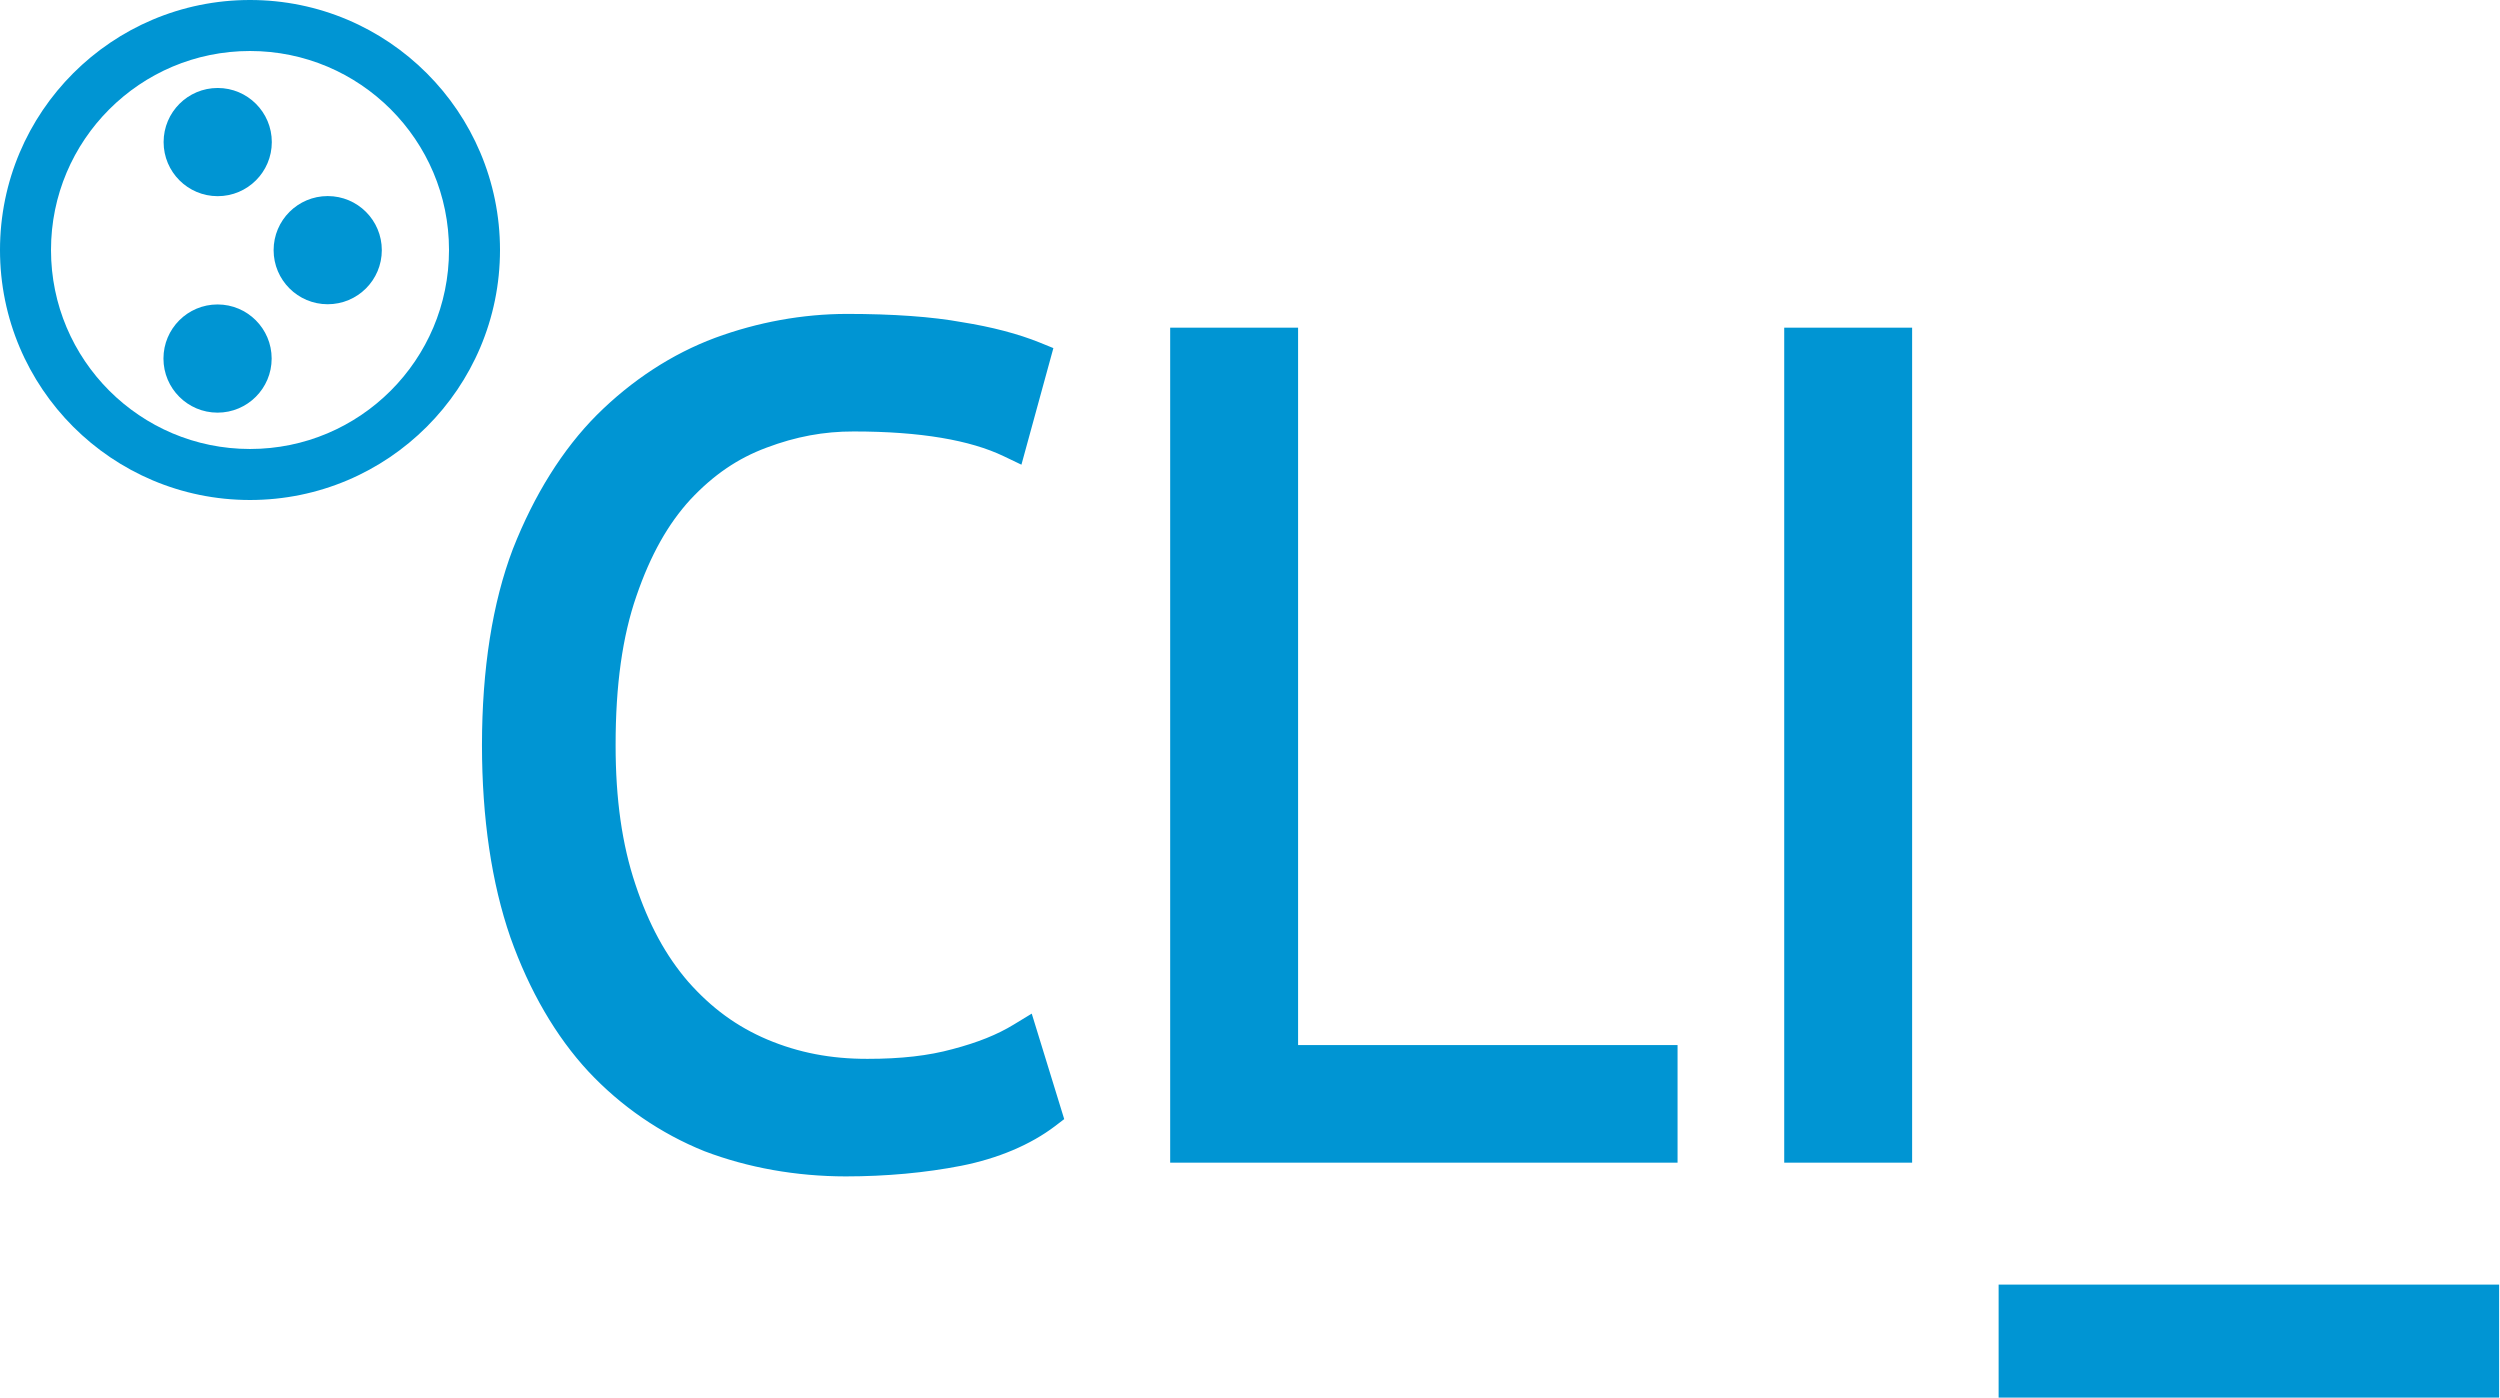
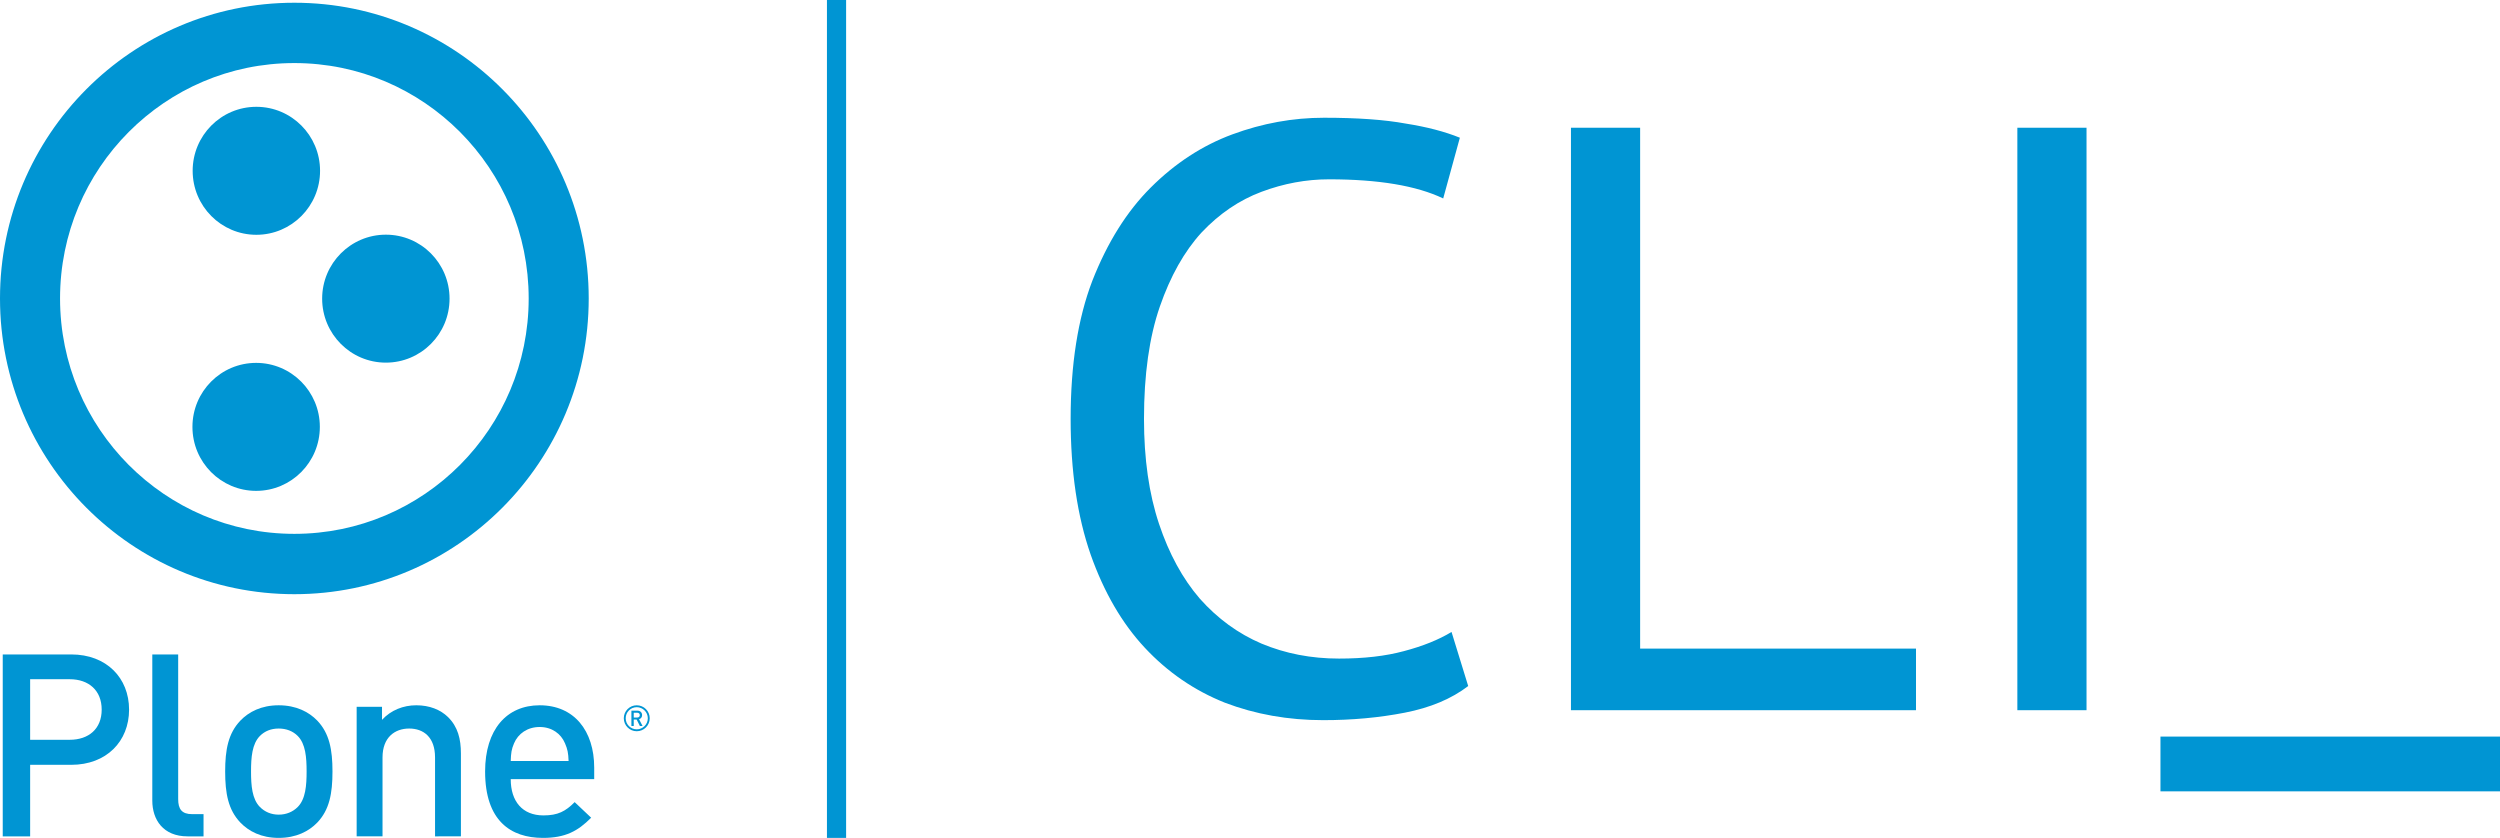
- <svg xmlns="http://www.w3.org/2000/svg" xmlns:xlink="http://www.w3.org/1999/xlink" width="415" height="232" viewBox="0 0 415 232" version="1.1">
-   <g id="Canvas" transform="translate(674 -516)">
+ <svg xmlns="http://www.w3.org/2000/svg" xmlns:xlink="http://www.w3.org/1999/xlink" width="913" height="306" viewBox="0 0 913 306" version="1.1">
+   <g id="Canvas" transform="translate(2501 375)">
    <g id="Plone CLI Logo">
      <g id="Canvas">
-         <g id="Group">
+         <g id="CLI">
          <g id="Vector">
-             <g id="Vector">
-               <use xlink:href="#path0_fill" transform="translate(-646.841 530.605)" fill="#0095D3" />
-             </g>
+             <use xlink:href="#path0_fill" transform="translate(-1712 -106)" fill="#0095D3" />
          </g>
          <g id="Vector">
-             <g id="Vector">
-               <use xlink:href="#path1_fill" transform="translate(-628.58 548.548)" fill="#0095D3" />
+             <use xlink:href="#path1_fill" transform="translate(-2110 -332)" fill="#0095D3" />
+           </g>
+         </g>
+         <g id="Plone-logo">
+           <g id="Group">
+             <g id="Workmark">
+               <g id="Vector">
+                 <use xlink:href="#path2_fill" transform="translate(-2323.84 -117.431)" fill="#0095D3" />
+               </g>
+               <g id="Vector">
+                 <use xlink:href="#path3_fill" transform="translate(-2370.75 -117.431)" fill="#0095D3" />
+               </g>
+               <g id="Vector">
+                 <use xlink:href="#path4_fill" transform="translate(-2418.77 -117.431)" fill="#0095D3" />
+               </g>
+               <g id="Vector">
+                 <use xlink:href="#path5_fill" transform="translate(-2445.38 -136)" fill="#0095D3" />
+               </g>
+               <g id="Vector">
+                 <use xlink:href="#path6_fill" transform="translate(-2500 -136)" fill="#0095D3" />
+               </g>
            </g>
-           </g>
-           <g id="Vector">
-             <g id="Vector">
-               <use xlink:href="#path0_fill" transform="translate(-646.866 566.539)" fill="#0095D3" />
+             <g id="registered">
+               <g id="Group">
+                 <g id="Vector">
+                   <use xlink:href="#path7_fill" transform="translate(-2273.19 -117.432)" fill="#0095D3" />
+                 </g>
+               </g>
+               <g id="Group">
+                 <g id="Vector">
+                   <use xlink:href="#path8_fill" transform="translate(-2270.41 -115.475)" fill="#0095D3" />
+                 </g>
+               </g>
            </g>
-           </g>
-           <g id="Group">
-             <g id="Vector">
+             <g id="Device">
              <g id="Vector">
-                 <use xlink:href="#path2_fill" transform="translate(-674 516)" fill="#0095D3" />
+                 <use xlink:href="#path9_fill" transform="translate(-2430.64 -335.993)" fill="#0095D3" />
+               </g>
+               <g id="Vector">
+                 <use xlink:href="#path10_fill" transform="translate(-2383.35 -289.296)" fill="#0095D3" />
+               </g>
+               <g id="Vector">
+                 <use xlink:href="#path11_fill" transform="translate(-2430.72 -242.476)" fill="#0095D3" />
+               </g>
+               <g id="Group">
+                 <g id="Vector">
+                   <use xlink:href="#path12_fill" transform="translate(-2501 -374)" fill="#0095D3" />
+                 </g>
              </g>
            </g>
          </g>
        </g>
-         <g id="CLI">
-           <g id="Vector">
-             <use xlink:href="#path3_fill" transform="translate(-591.274 570.827)" fill="#0095D3" />
-           </g>
-           <g id="Group">
-             <g id="Vector">
-               <use xlink:href="#path4_fill" transform="translate(-593.993 568.109)" fill="#0095D3" />
-             </g>
-           </g>
-         </g>
+       </g>
+       <g id="divider">
+         <use xlink:href="#path13_fill" transform="translate(-2199 -375)" fill="#0095D3" />
      </g>
    </g>
  </g>
  <defs>
-     <path id="path0_fill" d="M 8.98 17.96C 13.94 17.96 17.961 13.94 17.961 8.98C 17.961 4.021 13.94 0 8.98 0C 4.021 0 0 4.021 0 8.98C 0 13.94 4.021 17.96 8.98 17.96Z" />
-     <path id="path1_fill" d="M 17.961 8.978C 17.961 13.941 13.944 17.956 8.978 17.956C 4.027 17.956 1.43468e-14 13.937 1.43468e-14 8.978C 1.43468e-14 4.015 4.029 7.76314e-07 8.978 7.76314e-07C 13.948 -0.002 17.961 4.017 17.961 8.978Z" />
-     <path id="path2_fill" d="M 41.499 -1.75733e-17C 18.581 0.002 0.002 18.58 1.81343e-17 41.5C 0.002 64.418 18.581 82.996 41.499 83C 64.419 82.996 82.996 64.422 83 41.5C 82.998 18.58 64.421 0.002 41.499 -1.75733e-17ZM 64.858 64.856C 58.866 70.841 50.634 74.53 41.499 74.532C 32.364 74.53 24.132 70.837 18.14 64.856C 12.157 58.864 8.468 50.633 8.466 41.5C 8.468 32.365 12.157 24.133 18.142 18.142C 24.134 12.156 32.366 8.468 41.501 8.466C 50.636 8.468 58.868 12.159 64.86 18.142C 70.845 24.136 74.534 32.367 74.536 41.5C 74.532 50.633 70.843 58.864 64.858 64.856Z" />
-     <path id="path3_fill" d="M 90.779 129.938C 86.972 132.855 82.151 134.885 76.315 136.026C 70.479 137.168 64.262 137.738 57.664 137.738C 49.671 137.738 42.186 136.407 35.208 133.743C 28.229 130.953 22.14 126.768 16.938 121.187C 11.736 115.607 7.612 108.504 4.567 99.879C 1.522 91.128 2.07423e-07 80.791 2.07423e-07 68.869C 2.07423e-07 56.44 1.649 45.913 4.948 37.288C 8.374 28.537 12.814 21.434 18.27 15.981C 23.852 10.4 30.069 6.341 36.92 3.805C 43.772 1.268 50.75 -4.14705e-07 57.855 -4.14705e-07C 65.467 -4.14705e-07 71.684 0.444 76.505 1.332C 81.326 2.093 85.45 3.171 88.876 4.566L 85.069 18.454C 78.979 15.537 70.288 14.078 58.997 14.078C 53.795 14.078 48.656 15.03 43.581 16.932C 38.506 18.834 33.939 21.942 29.879 26.254C 25.946 30.566 22.774 36.21 20.363 43.186C 17.953 50.162 16.747 58.723 16.747 68.869C 16.747 78.001 17.889 85.991 20.173 92.84C 22.457 99.689 25.565 105.397 29.498 109.962C 33.558 114.528 38.253 117.953 43.581 120.236C 49.037 122.519 54.937 123.66 61.28 123.66C 66.99 123.66 71.938 123.09 76.125 121.948C 80.438 120.807 84.054 119.348 86.972 117.572L 90.779 129.938ZM 193.031 135.456L 114.242 135.456L 114.242 2.283L 130.038 2.283L 130.038 121.377L 193.031 121.377L 193.031 135.456ZM 216.173 2.283L 231.969 2.283L 231.969 135.456L 216.173 135.456L 216.173 2.283ZM 251.764 161.139L 329.41 161.139L 329.41 174.456L 251.764 174.456L 251.764 161.139Z" />
-     <path id="path4_fill" d="M 93.497 132.656L 95.151 134.813L 96.652 133.663L 96.096 131.857L 93.497 132.656ZM 37.926 136.461L 36.917 138.984L 36.936 138.992L 36.956 139L 37.926 136.461ZM 7.286 102.597L 4.718 103.49L 4.722 103.502L 7.286 102.597ZM 7.667 40.006L 5.135 39.016L 5.127 39.035L 7.667 40.006ZM 79.224 4.05L 78.731 6.722L 78.766 6.729L 78.8 6.734L 79.224 4.05ZM 91.594 7.284L 94.216 8.002L 94.854 5.676L 92.62 4.767L 91.594 7.284ZM 87.788 21.172L 86.613 23.623L 89.55 25.029L 90.41 21.89L 87.788 21.172ZM 32.598 28.972L 30.618 27.109L 30.603 27.125L 30.588 27.14L 32.598 28.972ZM 32.217 112.68L 30.157 114.453L 30.171 114.47L 30.185 114.486L 32.217 112.68ZM 46.3 122.953L 45.229 125.452L 45.25 125.46L 46.3 122.953ZM 78.843 124.666L 78.147 122.038L 78.128 122.043L 78.843 124.666ZM 89.691 120.29L 92.29 119.491L 91.262 116.152L 88.278 117.968L 89.691 120.29ZM 91.843 130.499C 88.325 133.223 84.077 135.003 78.512 136.077L 79.555 141.411C 85.662 140.202 91.057 137.923 95.151 134.813L 91.843 130.499ZM 78.512 136.077C 72.811 137.195 66.856 137.741 60.383 137.738L 60.383 143.174C 67.105 143.171 73.583 142.576 79.555 141.411L 78.512 136.077ZM 60.383 137.738C 52.629 137.749 45.631 136.505 38.896 133.922L 36.956 139C 44.178 141.743 52.151 143.163 60.383 143.174L 60.383 137.738ZM 38.936 133.937C 32.231 131.274 26.634 127.427 21.645 122.052L 17.667 125.757C 23.083 131.544 29.665 136.067 36.917 138.984L 38.936 133.937ZM 21.645 122.052C 16.639 116.705 12.8 110.082 9.85 101.693L 4.722 103.502C 7.863 112.361 12.271 119.943 17.667 125.757L 21.645 122.052ZM 9.854 101.704C 6.882 93.198 5.43 83.31 5.437 71.587L 2.07423e-07 71.587C 0.007 83.707 1.601 94.493 4.718 103.49L 9.854 101.704ZM 5.437 71.587C 5.429 59.368 6.995 49.33 10.206 40.977L 5.127 39.035C 1.741 47.931 0.008 58.947 2.07423e-07 71.587L 5.437 71.587ZM 10.199 40.996C 13.521 32.475 17.661 25.844 22.911 20.62L 19.066 16.777C 13.405 22.46 8.663 30.034 5.135 39.016L 10.199 40.996ZM 22.911 20.62C 28.285 15.228 34.011 11.486 40.583 9.071L 38.695 3.974C 31.565 6.632 24.857 11.008 19.066 16.777L 22.911 20.62ZM 40.583 9.071C 47.208 6.608 53.713 5.425 60.573 5.436L 60.573 -4.14704e-07C 53.224 0.011 45.772 1.365 38.695 3.974L 40.583 9.071ZM 60.573 5.436C 68.089 5.434 74.059 5.858 78.731 6.722L 79.716 1.377C 74.746 0.466 68.283 0.002 60.573 -4.14704e-07L 60.573 5.436ZM 78.8 6.734C 83.489 7.471 87.31 8.467 90.568 9.801L 92.62 4.767C 89.027 3.31 84.602 2.15 79.648 1.365L 78.8 6.734ZM 88.972 6.566L 85.166 20.454L 90.41 21.89L 94.216 8.002L 88.972 6.566ZM 88.963 18.721C 82.339 15.548 73.175 14.078 61.715 14.078L 61.715 19.514C 72.839 19.514 81.057 20.961 86.613 23.623L 88.963 18.721ZM 61.715 14.078C 56.265 14.09 50.647 15.129 45.346 17.105L 47.255 22.194C 52.103 20.366 56.762 19.502 61.715 19.514L 61.715 14.078ZM 45.346 17.105C 39.974 19.139 34.892 22.593 30.618 27.109L 34.577 30.835C 38.423 26.727 42.476 23.965 47.255 22.194L 45.346 17.105ZM 30.588 27.14C 26.461 31.693 23.013 37.814 20.512 45.016L 25.652 46.791C 27.973 40.042 30.869 34.875 34.607 30.803L 30.588 27.14ZM 20.512 45.016C 18.028 52.243 16.754 61.251 16.747 71.587L 22.185 71.587C 22.178 61.63 23.315 53.515 25.652 46.791L 20.512 45.016ZM 16.747 71.587C 16.754 80.911 17.962 89.334 20.312 96.417L 25.471 94.699C 23.254 88.085 22.178 80.526 22.185 71.587L 16.747 71.587ZM 20.312 96.417C 22.682 103.491 26.047 109.659 30.157 114.453L 34.277 110.907C 30.52 106.569 27.669 101.323 25.471 94.699L 20.312 96.417ZM 30.185 114.486C 34.449 119.258 39.626 123.032 45.229 125.452L 47.371 120.455C 42.316 118.309 38.105 115.234 34.249 110.874L 30.185 114.486ZM 45.25 125.46C 50.968 127.838 57.396 129.083 63.999 129.096L 63.999 123.66C 57.915 123.673 52.543 122.635 47.35 120.446L 45.25 125.46ZM 63.999 129.096C 69.864 129.091 75.171 128.476 79.558 127.288L 78.128 122.043C 74.141 123.138 69.552 123.664 63.999 123.66L 63.999 129.096ZM 79.539 127.293C 84.015 126.103 87.992 124.495 91.105 122.611L 88.278 117.968C 85.553 119.637 82.299 120.945 78.147 122.038L 79.539 127.293ZM 87.092 121.089L 90.899 133.455L 96.096 131.857L 92.29 119.491L 87.092 121.089ZM 195.749 138.173L 195.749 140.891L 198.468 140.891L 198.468 138.173L 195.749 138.173ZM 116.96 138.173L 114.242 138.173L 114.242 140.891L 116.96 140.891L 116.96 138.173ZM 116.96 5.001L 116.96 2.283L 114.242 2.283L 114.242 5.001L 116.96 5.001ZM 132.756 5.001L 135.475 5.001L 135.475 2.283L 132.756 2.283L 132.756 5.001ZM 132.756 124.095L 130.038 124.095L 130.038 126.813L 132.756 126.813L 132.756 124.095ZM 195.749 124.095L 198.468 124.095L 198.468 121.377L 195.749 121.377L 195.749 124.095ZM 195.749 135.455L 116.96 135.455L 116.96 140.891L 195.749 140.891L 195.749 135.455ZM 119.679 138.173L 119.679 5.001L 114.242 5.001L 114.242 138.173L 119.679 138.173ZM 116.96 7.719L 132.756 7.719L 132.756 2.283L 116.96 2.283L 116.96 7.719ZM 130.038 5.001L 130.038 124.095L 135.475 124.095L 135.475 5.001L 130.038 5.001ZM 132.756 126.813L 195.749 126.813L 195.749 121.377L 132.756 121.377L 132.756 126.813ZM 193.031 124.095L 193.031 138.173L 198.468 138.173L 198.468 124.095L 193.031 124.095ZM 218.891 5.001L 218.891 2.283L 216.173 2.283L 216.173 5.001L 218.891 5.001ZM 234.687 5.001L 237.406 5.001L 237.406 2.283L 234.687 2.283L 234.687 5.001ZM 234.687 138.173L 234.687 140.891L 237.406 140.891L 237.406 138.173L 234.687 138.173ZM 218.891 138.173L 216.173 138.173L 216.173 140.891L 218.891 140.891L 218.891 138.173ZM 218.891 7.719L 234.687 7.719L 234.687 2.283L 218.891 2.283L 218.891 7.719ZM 231.969 5.001L 231.969 138.173L 237.406 138.173L 237.406 5.001L 231.969 5.001ZM 234.687 135.455L 218.891 135.455L 218.891 140.891L 234.687 140.891L 234.687 135.455ZM 221.61 138.173L 221.61 5.001L 216.173 5.001L 216.173 138.173L 221.61 138.173ZM 254.483 163.856L 254.483 161.138L 251.764 161.138L 251.764 163.856L 254.483 163.856ZM 332.129 163.856L 334.847 163.856L 334.847 161.138L 332.129 161.138L 332.129 163.856ZM 332.129 177.174L 332.129 179.891L 334.847 179.891L 334.847 177.174L 332.129 177.174ZM 254.483 177.174L 251.764 177.174L 251.764 179.891L 254.483 179.891L 254.483 177.174ZM 254.483 166.574L 332.129 166.574L 332.129 161.138L 254.483 161.138L 254.483 166.574ZM 329.41 163.856L 329.41 177.174L 334.847 177.174L 334.847 163.856L 329.41 163.856ZM 332.129 174.456L 254.483 174.456L 254.483 179.891L 332.129 179.891L 332.129 174.456ZM 257.201 177.174L 257.201 163.856L 251.764 163.856L 251.764 177.174L 257.201 177.174Z" />
+     <path id="path0_fill" d="M 0 0L 124 0L 124 20L 0 20L 0 0Z" />
+     <path id="path1_fill" d="M 145.187 207.541C 139.1 212.201 131.389 215.442 122.054 217.265C 112.72 219.088 102.778 220 92.226 220C 79.442 220 67.47 217.873 56.309 213.619C 45.149 209.162 35.409 202.477 27.089 193.564C 18.77 184.65 12.175 173.306 7.305 159.53C 2.435 145.553 0 129.043 0 110C 0 90.147 2.638 73.333 7.914 59.558C 13.393 45.58 20.495 34.236 29.22 25.525C 38.148 16.612 48.091 10.129 59.049 6.077C 70.006 2.026 81.167 0 92.53 0C 104.705 0 114.648 0.709 122.359 2.127C 130.07 3.343 136.665 5.065 142.143 7.293L 136.056 29.475C 126.316 24.816 112.416 22.486 94.356 22.486C 86.037 22.486 77.819 24.006 69.702 27.044C 61.585 30.083 54.28 35.046 47.787 41.934C 41.496 48.822 36.424 57.836 32.568 68.978C 28.713 80.12 26.785 93.794 26.785 110C 26.785 124.586 28.611 137.348 32.264 148.287C 35.916 159.227 40.888 168.343 47.178 175.635C 53.671 182.928 61.179 188.398 69.702 192.044C 78.427 195.691 87.863 197.514 98.009 197.514C 107.14 197.514 115.054 196.602 121.75 194.779C 128.649 192.956 134.433 190.626 139.1 187.79L 145.187 207.541ZM 308.724 216.354L 182.713 216.354L 182.713 3.646L 207.976 3.646L 207.976 193.867L 308.724 193.867L 308.724 216.354ZM 345.737 3.646L 371 3.646L 371 216.354L 345.737 216.354L 345.737 3.646Z" />
+     <path id="path2_fill" d="M 9.357 26.971C 9.357 35.087 13.62 40.219 21.309 40.219C 26.588 40.219 29.372 38.73 32.709 35.367L 38.731 41.059C 33.912 45.909 29.374 48.431 21.127 48.431C 9.357 48.431 -1.52961e-05 42.179 -1.52961e-05 24.17C -1.52961e-05 8.863 7.876 -1.22536e-07 19.921 -1.22536e-07C 32.523 -1.22536e-07 39.843 9.331 39.843 22.772L 39.843 26.971L 9.357 26.971L 9.357 26.971ZM 29.185 13.904C 27.704 10.359 24.371 7.93 19.921 7.93C 15.476 7.93 12.045 10.359 10.564 13.904C 9.639 16.052 9.453 17.451 9.359 20.345L 30.486 20.345C 30.388 17.451 30.114 16.05 29.185 13.904Z" />
+     <path id="path3_fill" d="M 28.627 47.873L 28.627 19.039C 28.627 11.665 24.457 8.492 19.179 8.492C 13.9 8.492 9.448 11.757 9.448 19.039L 9.448 47.871L 6.67467e-06 47.871L 6.67467e-06 0.56L 9.261 0.56L 9.261 5.319C 12.508 1.771 17.044 -1.22536e-07 21.769 -1.22536e-07C 26.588 -1.22536e-07 30.575 1.585 33.352 4.293C 36.965 7.838 38.077 12.317 38.077 17.635L 38.077 47.871L 28.627 47.873Z" />
+     <path id="path4_fill" d="M 33.637 42.833C 30.575 46.008 25.943 48.431 19.548 48.431C 13.157 48.431 8.614 46.004 5.557 42.833C 1.112 38.17 2.503e-06 32.193 2.503e-06 24.17C 2.503e-06 16.238 1.112 10.263 5.557 5.598C 8.614 2.425 13.157 -1.22536e-07 19.548 -1.22536e-07C 25.943 -1.22536e-07 30.575 2.43 33.637 5.598C 38.082 10.263 39.193 16.238 39.193 24.17C 39.198 32.196 38.082 38.168 33.637 42.833ZM 26.499 11.201C 24.738 9.428 22.329 8.492 19.548 8.492C 16.77 8.492 14.454 9.423 12.69 11.201C 9.819 14.095 9.45 19.039 9.45 24.17C 9.45 29.3 9.819 34.249 12.69 37.14C 14.451 38.909 16.77 39.939 19.548 39.939C 22.329 39.939 24.735 38.914 26.499 37.14C 29.374 34.245 29.743 29.3 29.743 24.17C 29.743 19.039 29.374 14.092 26.499 11.201Z" />
+     <path id="path5_fill" d="M 12.877 66.442C 3.982 66.442 3.05922e-06 60.376 3.05922e-06 53.38L 3.05922e-06 2.62578e-08L 9.45 2.62578e-08L 9.45 52.82C 9.45 56.462 10.742 58.325 14.542 58.325L 18.712 58.325L 18.712 66.442L 12.877 66.442Z" />
+     <path id="path6_fill" d="M 25.02 40.313L 10.008 40.313L 10.008 66.442L 2.78111e-06 66.442L 2.78111e-06 2.62578e-08L 25.018 2.62578e-08C 37.897 2.62578e-08 46.14 8.586 46.14 20.157C 46.14 31.727 37.897 40.313 25.02 40.313ZM 24.462 9.052L 10.006 9.052L 10.006 31.168L 24.462 31.168C 31.411 31.168 36.136 27.155 36.136 20.157C 36.136 13.156 31.411 9.052 24.462 9.052Z" />
+     <path id="path7_fill" d="M 4.725 -4.17067e-07C 2.116 -4.17067e-07 -1.86556e-06 2.123 -1.86556e-06 4.741C 0.004 7.358 2.116 9.481 4.725 9.481C 7.342 9.481 9.467 7.358 9.467 4.741C 9.467 2.123 7.342 -4.17067e-07 4.725 -4.17067e-07ZM 4.725 8.786C 2.495 8.782 0.694 6.978 0.694 4.741C 0.699 2.508 2.495 0.698 4.725 0.693C 6.958 0.698 8.768 2.504 8.772 4.741C 8.766 6.978 6.958 8.782 4.725 8.786Z" />
+     <path id="path8_fill" d="M 3.089 5.607L 1.91 3.245L 0.849 3.245L 0.849 5.607L -1.03938e-05 5.607L -1.03938e-05 5.83894e-07L 2.17 5.83894e-07C 3.227 5.83894e-07 3.908 0.684 3.908 1.64C 3.908 2.442 3.419 2.956 2.788 3.127L 4.08 5.611L 3.089 5.607ZM 2.105 0.765L 0.849 0.765L 0.849 2.521L 2.105 2.521C 2.674 2.521 3.059 2.2 3.059 1.649C 3.059 1.098 2.674 0.765 2.105 0.765Z" />
+     <path id="path9_fill" d="M 23.262 46.74C 36.11 46.74 46.525 36.277 46.525 23.37C 46.525 10.463 36.11 0 23.262 0C 10.415 0 0 10.463 0 23.37C 0 36.277 10.415 46.74 23.262 46.74Z" />
+     <path id="path10_fill" d="M 46.525 23.365C 46.525 36.281 36.12 46.729 23.257 46.729C 10.432 46.729 4.5962e-06 36.271 4.5962e-06 23.365C 4.5962e-06 10.448 10.437 1.2102e-06 23.257 1.2102e-06C 36.13 -0.005 46.525 10.453 46.525 23.365Z" />
+     <path id="path11_fill" d="M 23.262 46.74C 36.11 46.74 46.525 36.277 46.525 23.37C 46.525 10.463 36.11 0 23.262 0C 10.415 0 0 10.463 0 23.37C 0 36.277 10.415 46.74 23.262 46.74Z" />
+     <path id="path12_fill" d="M 107.497 -9.49314e-09C 48.131 0.005 0.005 48.354 -2.83483e-09 108C 0.005 167.641 48.131 215.989 107.497 216C 166.869 215.989 214.989 167.651 215 108C 214.995 48.354 166.874 0.005 107.497 -9.49314e-09ZM 168.005 168.782C 152.484 184.359 131.161 193.957 107.497 193.963C 83.833 193.957 62.51 184.348 46.99 168.782C 31.49 153.19 21.936 131.768 21.931 108C 21.936 84.227 31.49 62.805 46.995 47.212C 62.516 31.636 83.839 22.038 107.503 22.032C 131.167 22.038 152.49 31.641 168.01 47.212C 183.515 62.81 193.069 84.232 193.075 108C 193.064 131.768 183.51 153.19 168.005 168.782Z" />
+     <path id="path13_fill" d="M 0 0L 7 0L 7 306L 0 306L 0 0Z" />
  </defs>
</svg>
